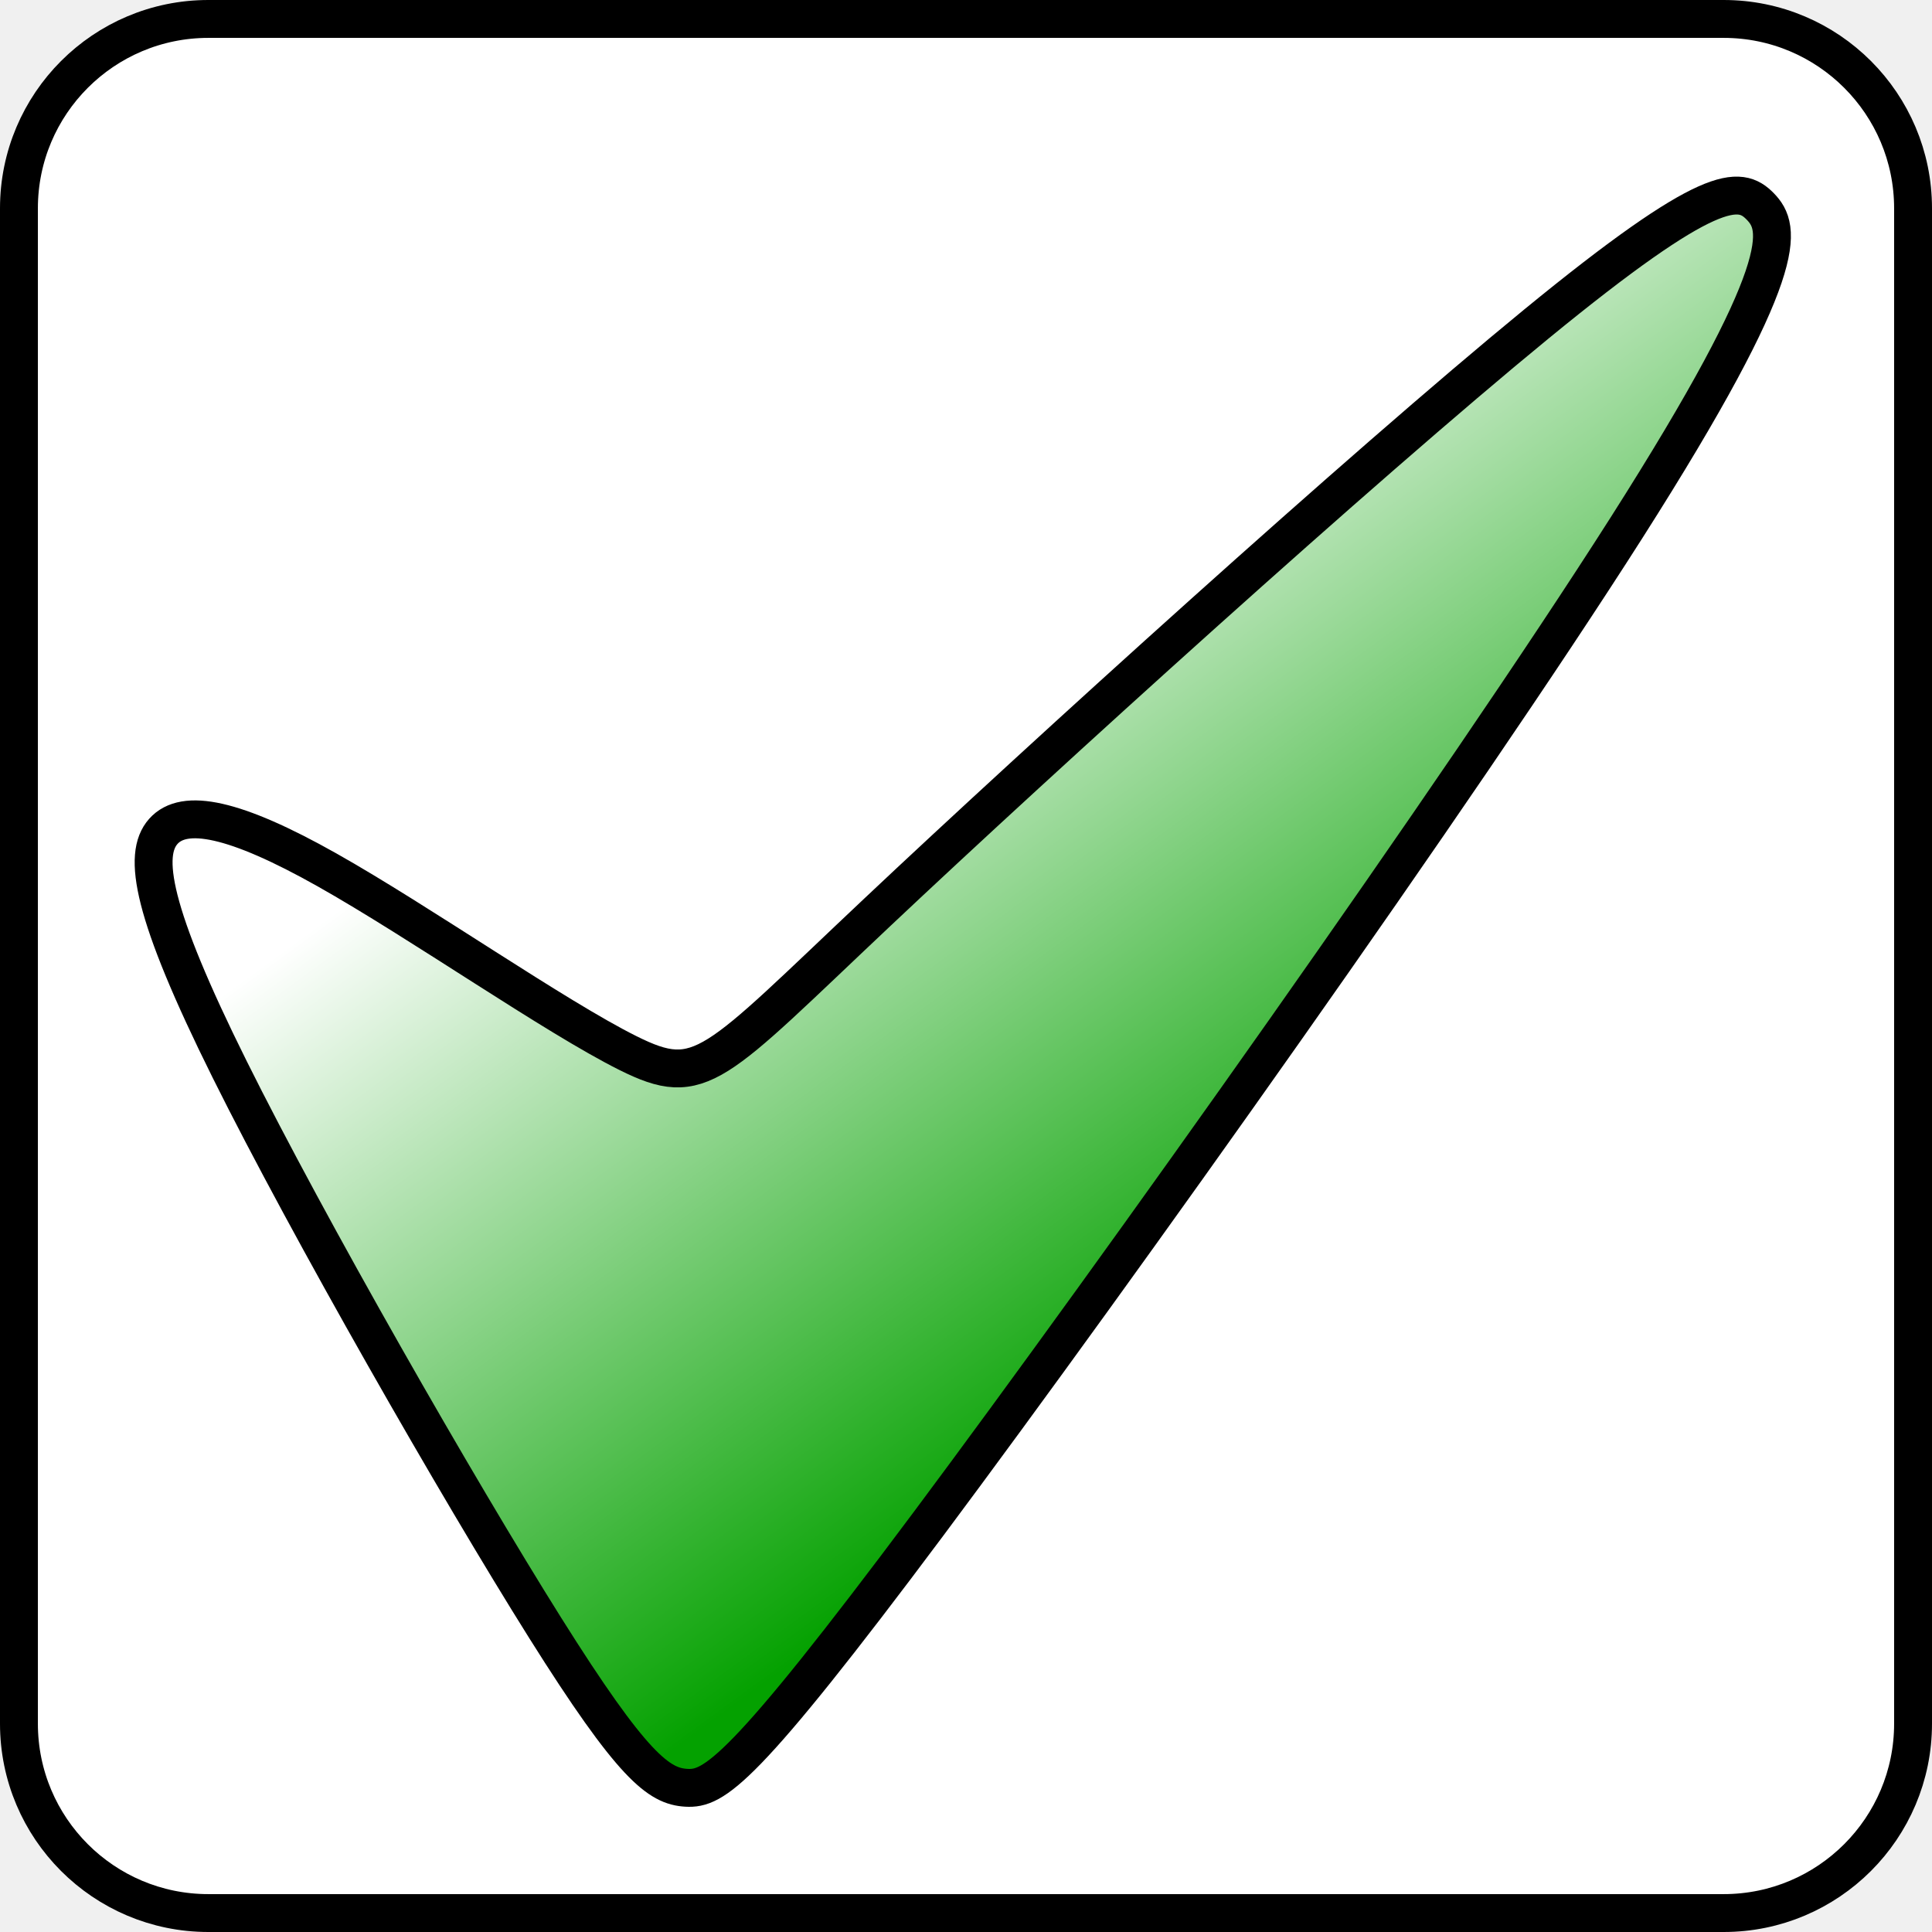
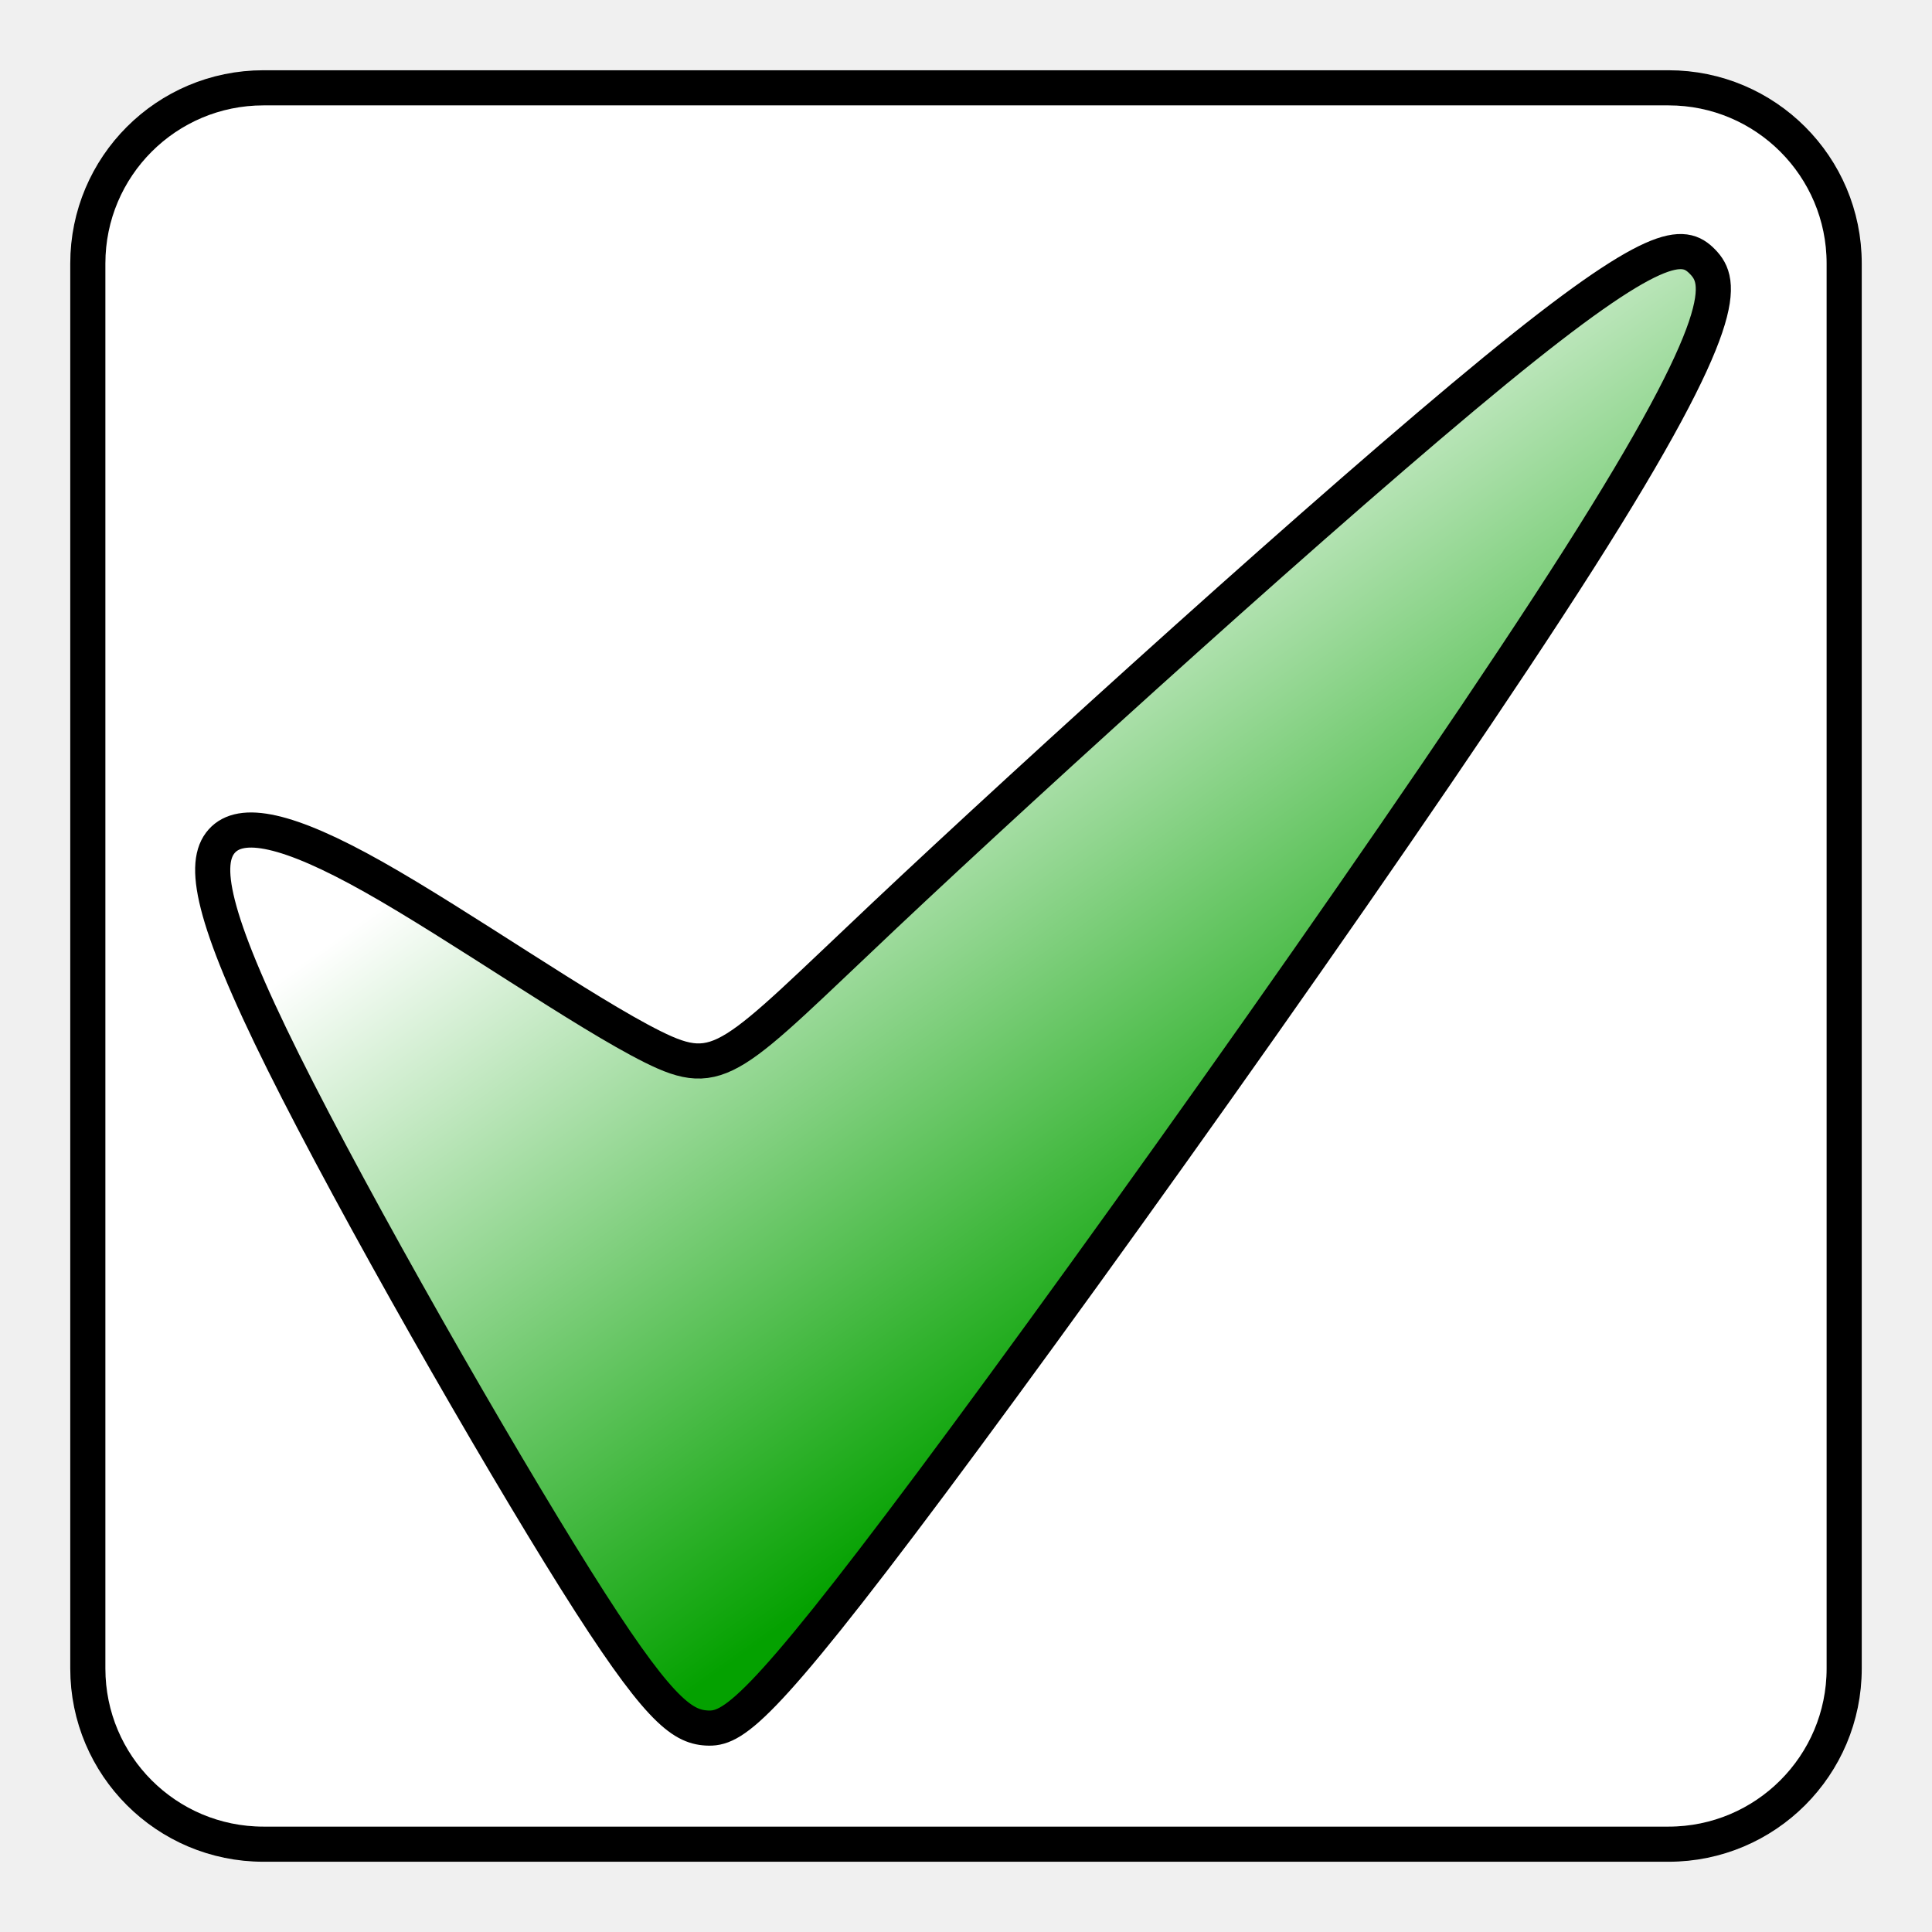
- <svg xmlns="http://www.w3.org/2000/svg" version="1.1" baseProfile="full" width="51" height="51" viewBox="0 0 51.00 51.00" enable-background="new 0 0 51.00 51.00" xml:space="preserve">
-   <path fill="#FFFFFF" fill-opacity="1" stroke-linejoin="round" stroke="#000000" stroke-opacity="1" d="M 5.5,0.5L 45.5,0.5C 48.261,0.5 50.5,2.739 50.5,5.5L 50.5,45.5C 50.5,48.261 48.261,50.5 45.5,50.5L 5.5,50.5C 2.739,50.5 0.5,48.261 0.5,45.5L 0.5,5.5C 0.5,2.739 2.739,0.5 5.5,0.5 Z " />
+ <svg xmlns="http://www.w3.org/2000/svg" version="1.1" baseProfile="full" width="55" height="55" viewBox="0 0 55.00 55.00" enable-background="new 0 0 55.00 55.00" xml:space="preserve">
+   <path fill="#FFFFFF" fill-opacity="1" stroke-linejoin="round" stroke="#000000" stroke-opacity="1" d="M 7.5,2.5L 47.5,2.5C 50.261,2.5 52.5,4.739 52.5,7.5L 52.5,47.5C 52.5,50.261 50.261,52.5 47.5,52.5L 7.5,52.5C 4.739,52.5 2.5,50.261 2.5,47.5L 2.5,7.5C 2.5,4.739 4.739,2.5 7.5,2.5 Z " />
  <linearGradient id="SVGID_Fill1_" gradientUnits="objectBoundingBox" x1="0.666" y1="0.726" x2="1.223" y2="0.726" gradientTransform="rotate(233.5571 0.666148 0.726325)">
    <stop offset="0" stop-color="#04A100" stop-opacity="1" />
    <stop offset="1" stop-color="#FFFFFF" stop-opacity="1" />
  </linearGradient>
-   <path fill="url(#SVGID_Fill1_)" stroke-linejoin="round" stroke="#000000" stroke-opacity="1" d="M 23.164,24.077C 27.524,19.968 35.953,12.325 40.553,8.556C 45.153,4.787 45.924,4.891 46.468,5.451C 47.012,6.011 47.33,7.027 42.938,13.928C 38.545,20.829 29.443,33.615 24.517,40.217C 19.59,46.818 18.84,47.235 18.118,47.193C 17.396,47.152 16.702,46.652 14.388,42.967C 12.075,39.282 8.143,32.412 6.064,28.232C 3.986,24.053 3.762,22.563 4.312,21.946C 4.861,21.329 6.184,21.584 8.631,22.962C 11.078,24.339 14.649,26.839 16.581,27.801C 18.512,28.763 18.804,28.186 23.164,24.077 Z " />
+   <path fill="url(#SVGID_Fill1_)" stroke-linejoin="round" stroke="#000000" stroke-opacity="1" d="M 25.164,26.077C 29.524,21.968 37.953,14.325 42.553,10.556C 47.153,6.787 47.924,6.891 48.468,7.451C 49.012,8.011 49.33,9.027 44.938,15.928C 40.545,22.829 31.443,35.615 26.517,42.217C 21.59,48.818 20.84,49.235 20.118,49.193C 19.396,49.152 18.702,48.652 16.388,44.967C 14.075,41.282 10.143,34.412 8.064,30.232C 5.986,26.053 5.762,24.563 6.312,23.946C 6.861,23.329 8.184,23.584 10.631,24.962C 13.078,26.339 16.649,28.839 18.581,29.801C 20.512,30.763 20.804,30.186 25.164,26.077 Z " />
</svg>
